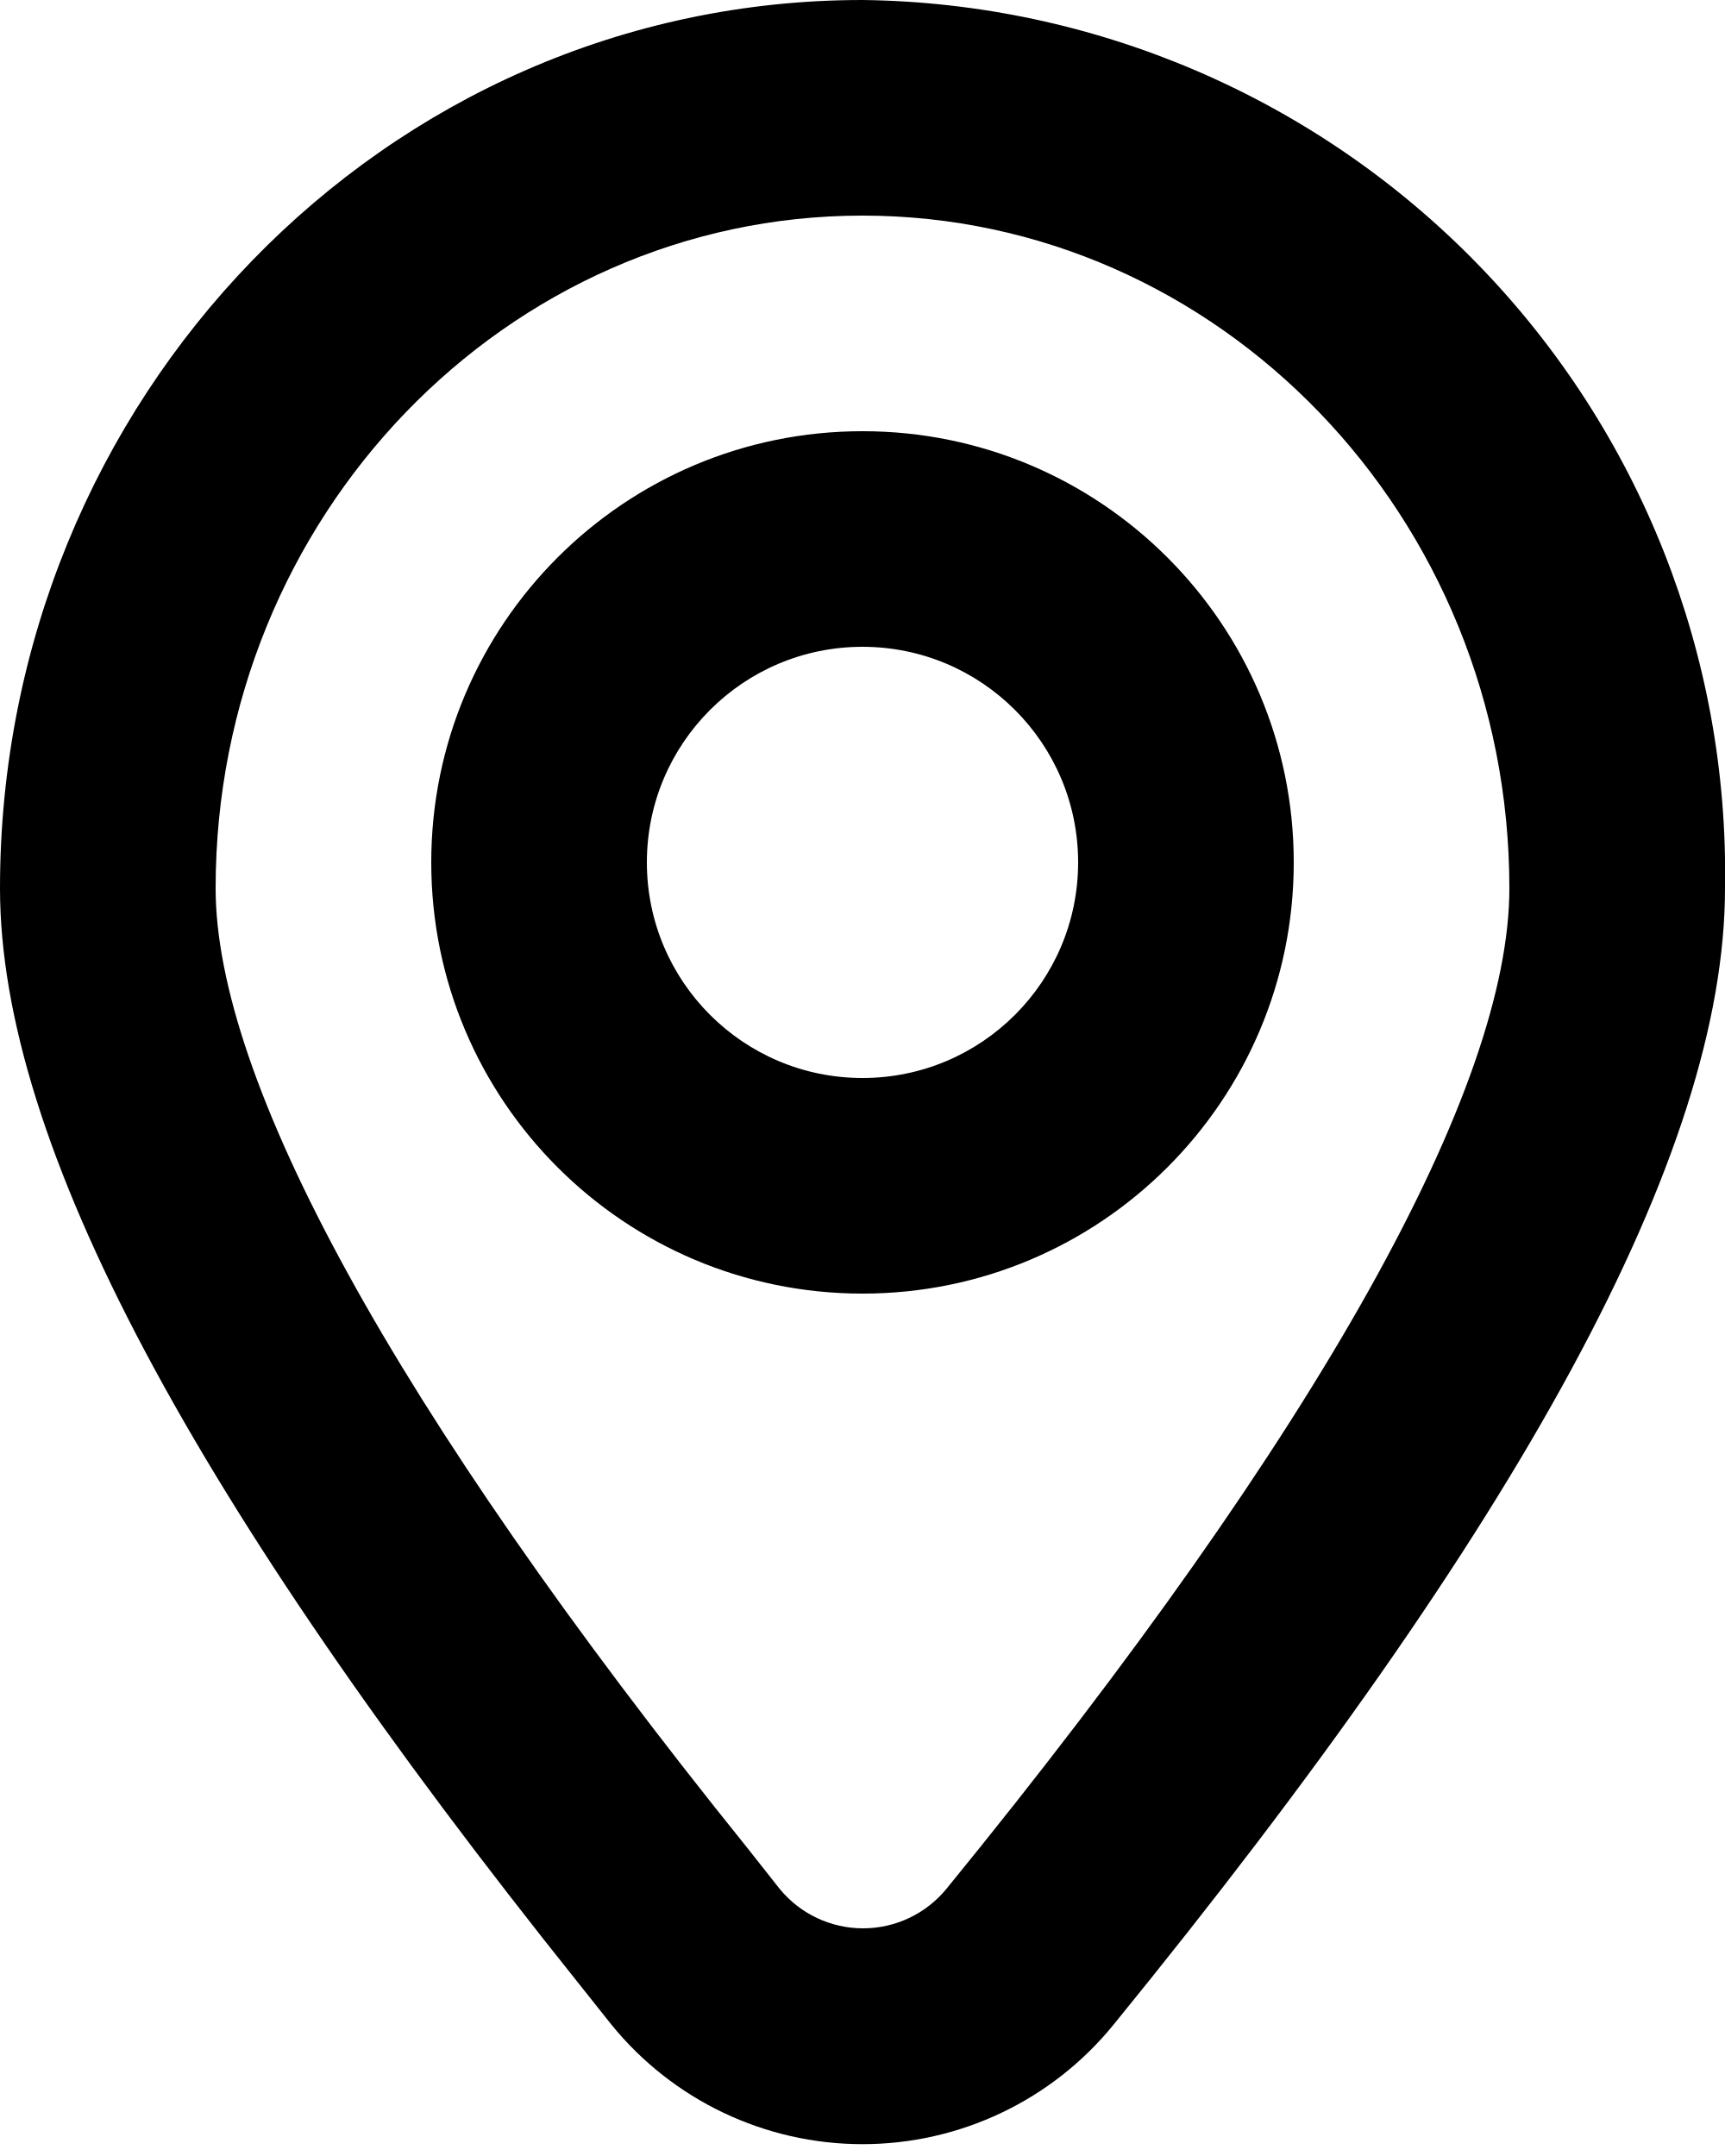
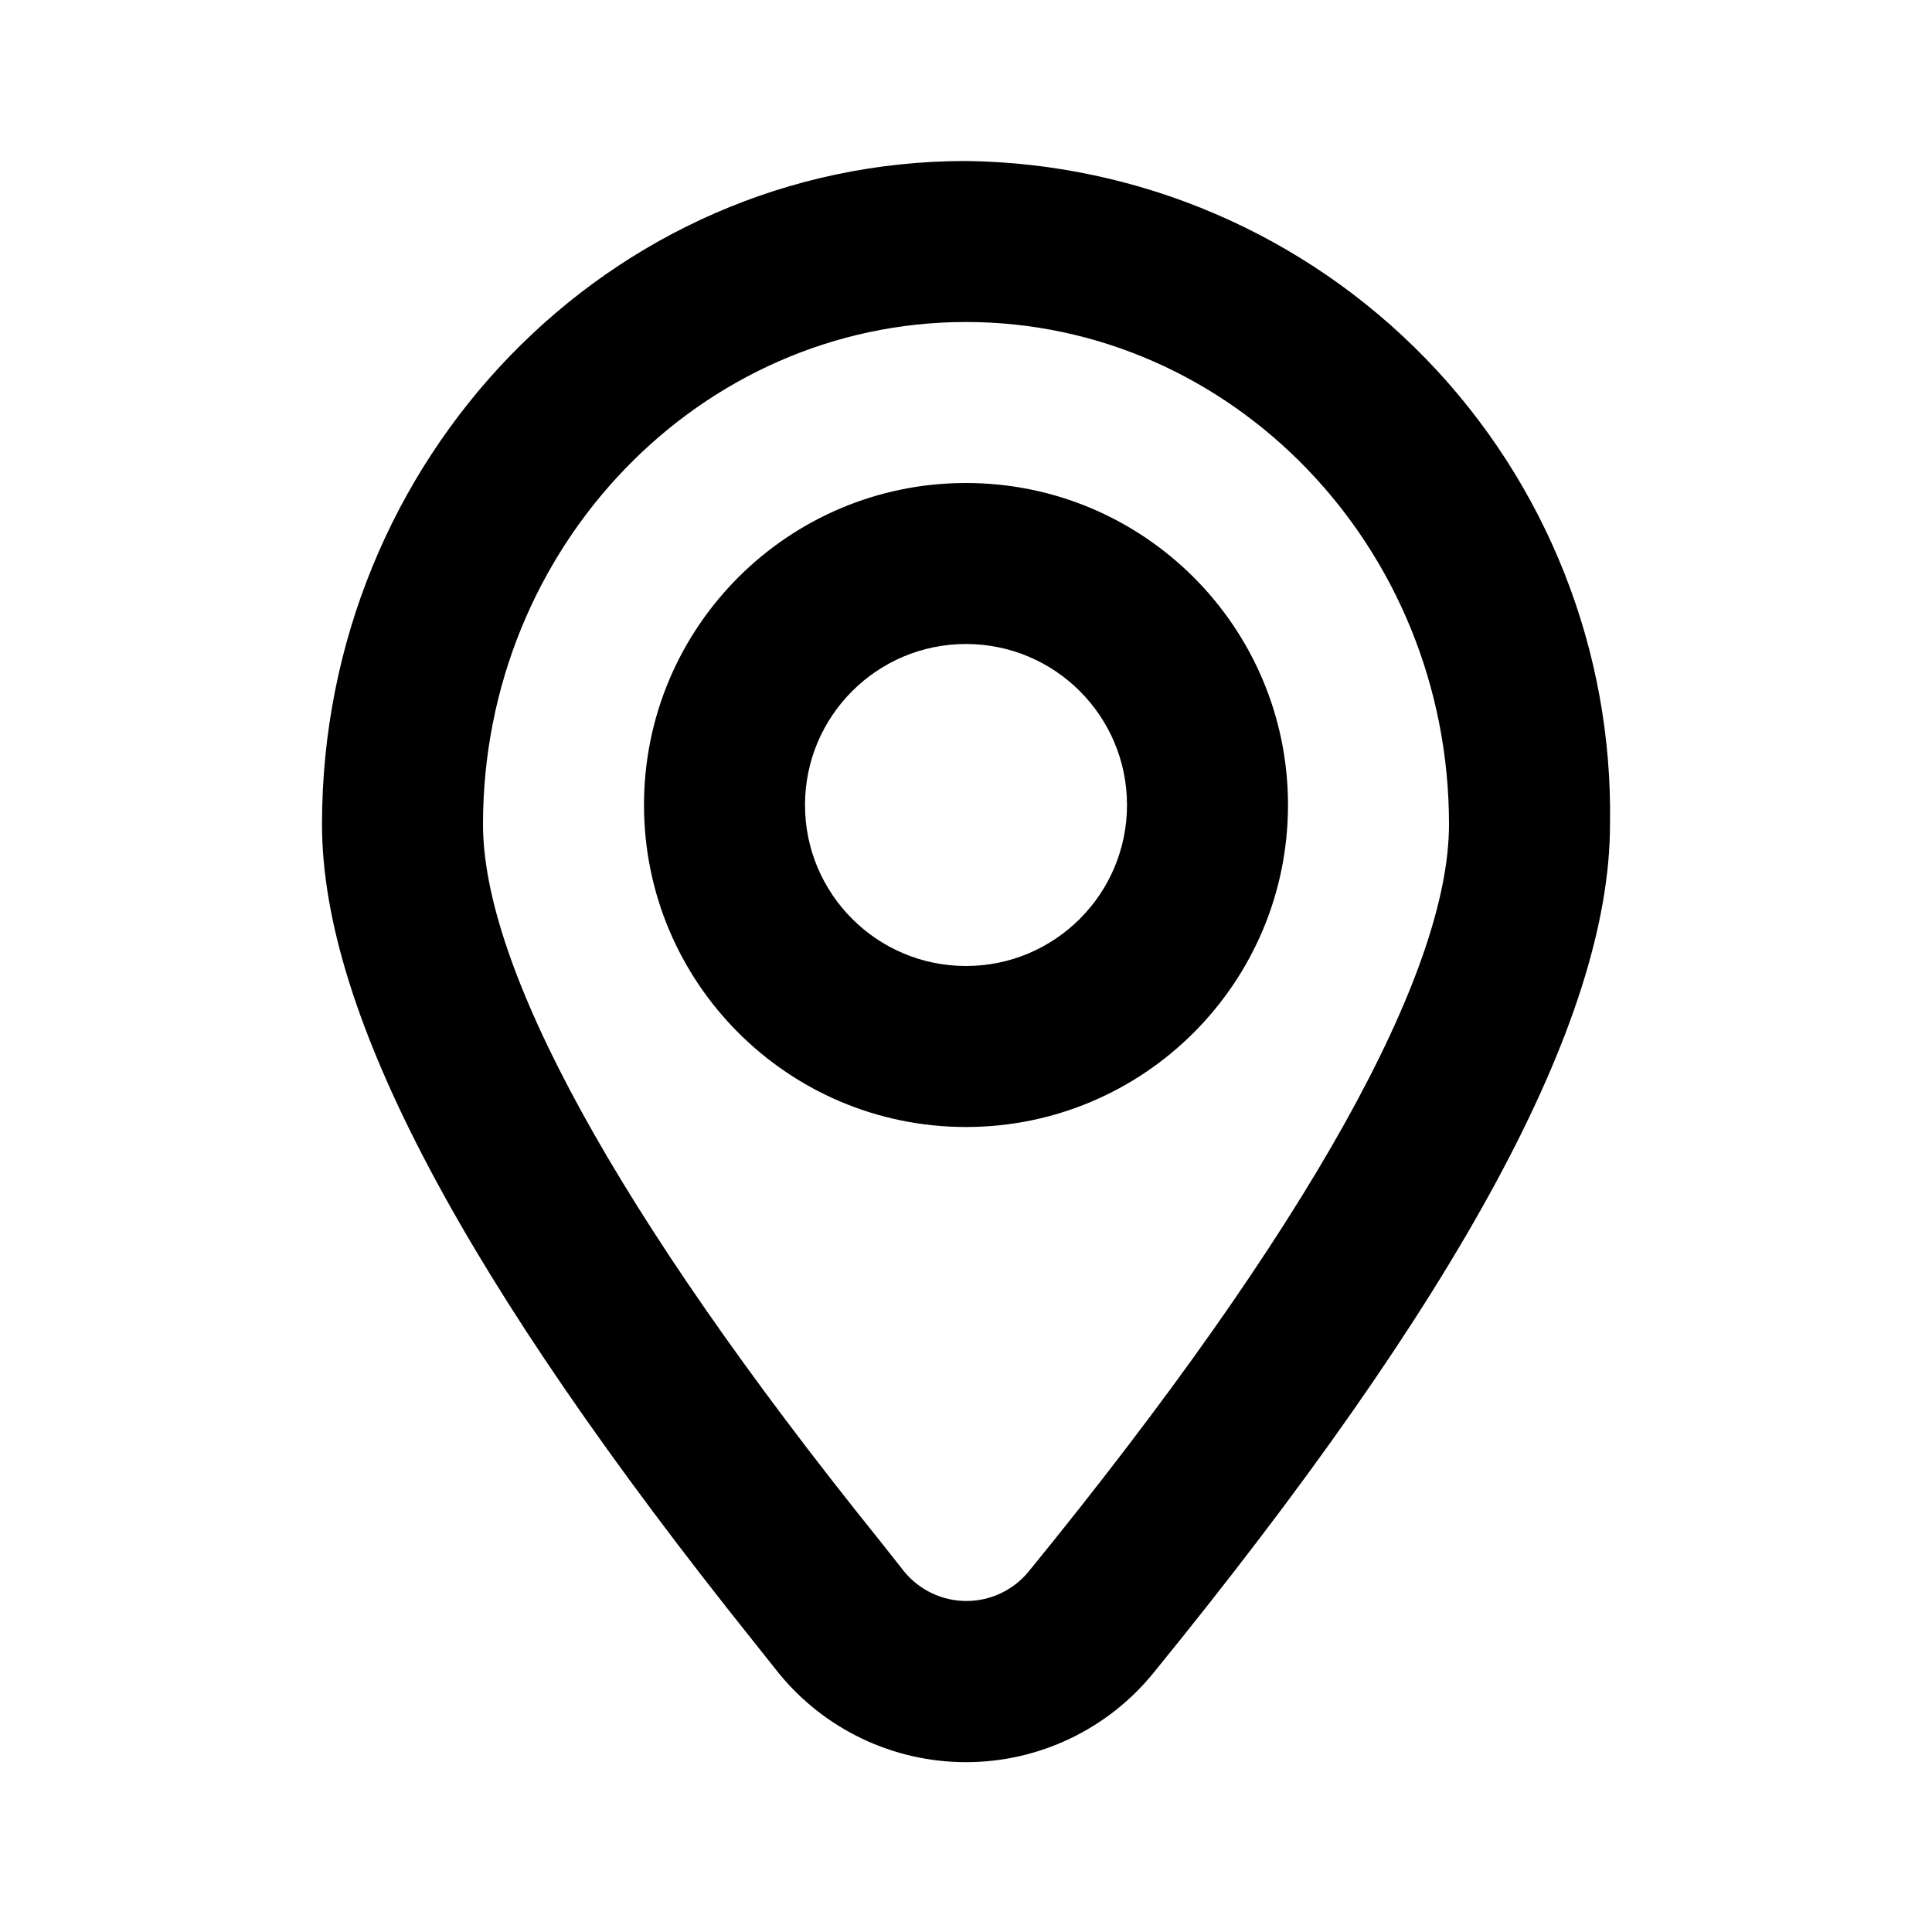
- <svg xmlns="http://www.w3.org/2000/svg" fill="none" viewBox="0 0 16 20">
-   <path fill="currentColor" fill-rule="evenodd" d="M8 0C3.57 0 0 3.7 0 8.24c0 2.37 1.8 5.7 5.36 10.15l.31.39a3 3 0 0 0 4.66 0C14.1 14.15 16 10.7 16 8.24A8.1 8.1 0 0 0 8 0m0 2c3.3 0 6 2.79 6 6.24 0 1.84-1.73 5-5.22 9.28a1 1 0 0 1-1.55 0l-.3-.38C3.62 13.03 2 10 2 8.24 2 4.79 4.7 2 8 2m0 2a4 4 0 1 0 0 8 4 4 0 0 0 0-8m0 2a2 2 0 1 1 0 4 2 2 0 0 1 0-4" clip-rule="evenodd" />
+ <svg xmlns="http://www.w3.org/2000/svg" fill="none" viewBox="0 0 24 24">
+   <path fill="currentColor" fill-rule="evenodd" d="M12 2c-4.43 0-8 3.7-8 8.24 0 2.37 1.8 5.7 5.36 10.15l.31.39a3 3 0 0 0 4.66 0C18.1 16.15 20 12.7 20 10.24A8.1 8.1 0 0 0 12 2m0 2c3.3 0 6 2.79 6 6.24 0 1.84-1.73 5-5.22 9.28a1 1 0 0 1-1.55 0l-.3-.38C7.62 15.03 6 12 6 10.24 6 6.79 8.7 4 12 4m0 2a4 4 0 1 0 0 8 4 4 0 0 0 0-8m0 2a2 2 0 1 1 0 4 2 2 0 0 1 0-4" clip-rule="evenodd" />
</svg>
